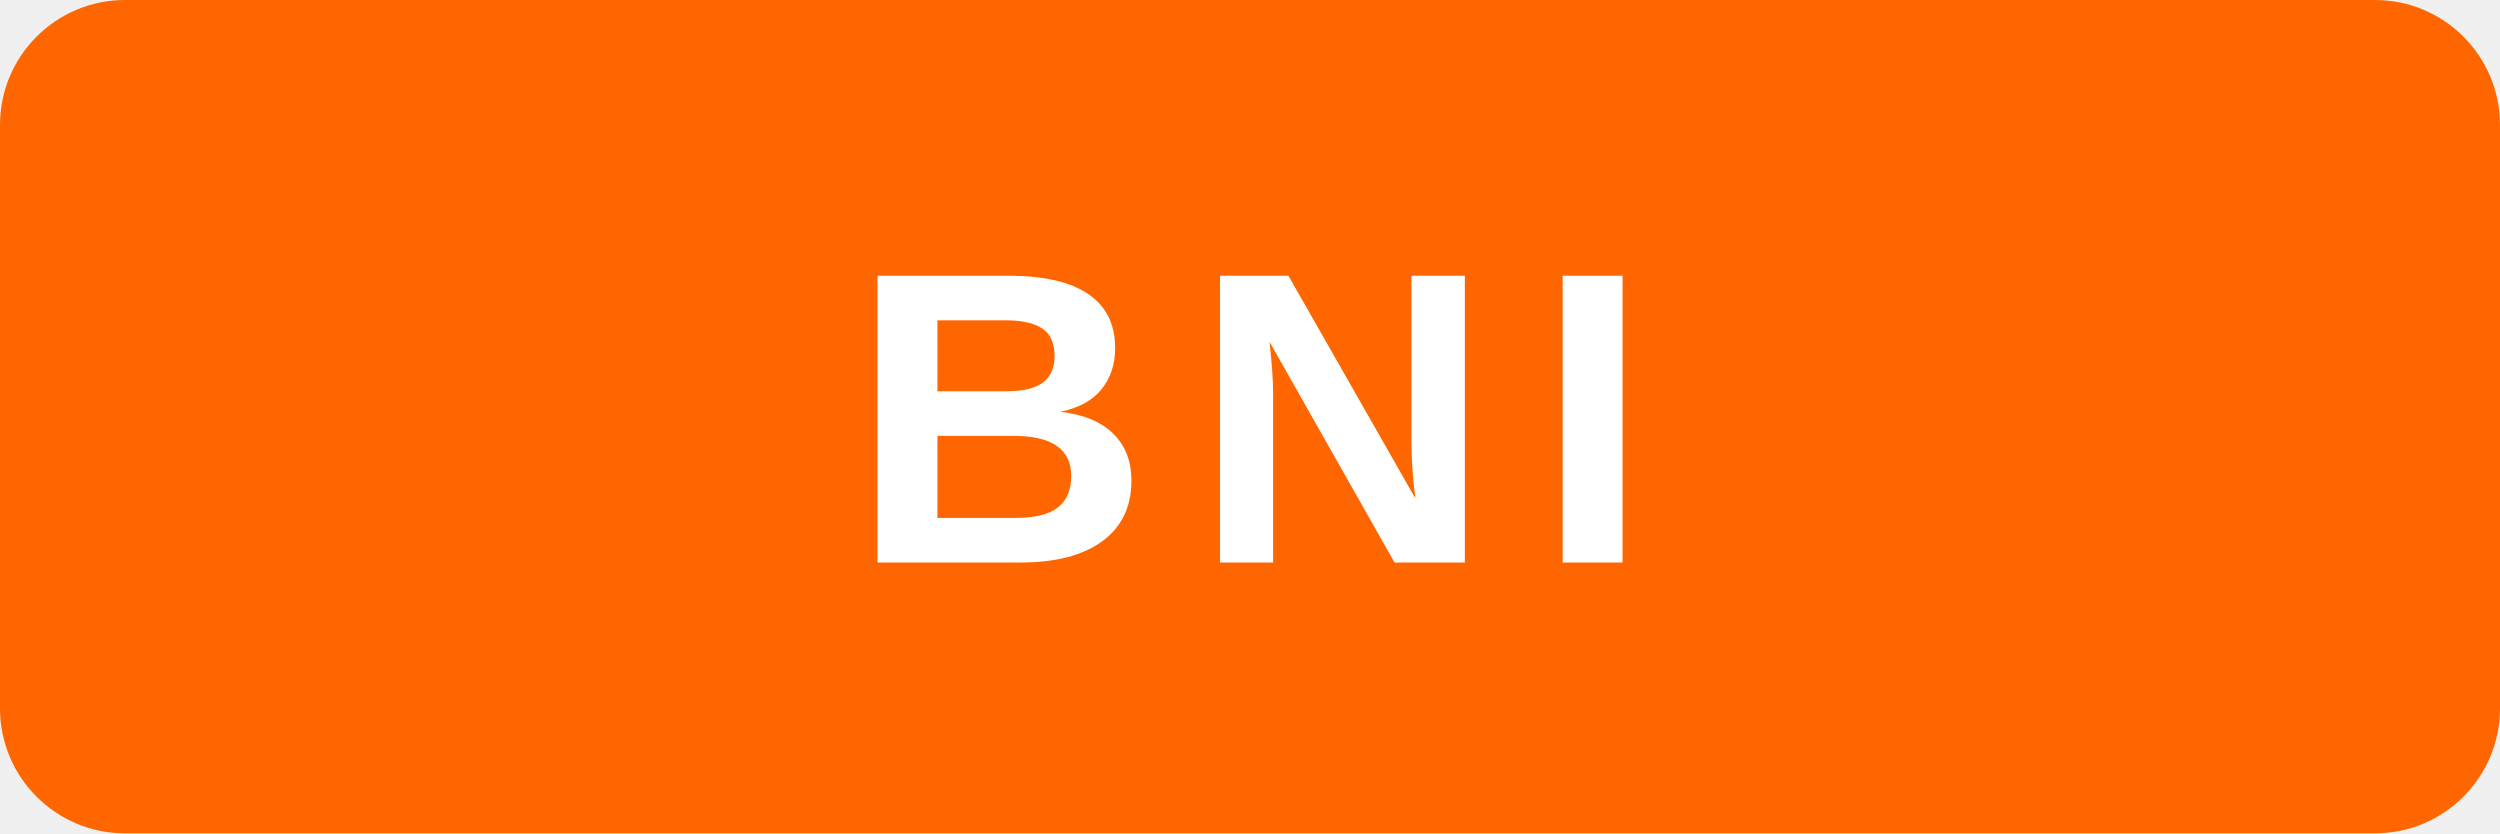
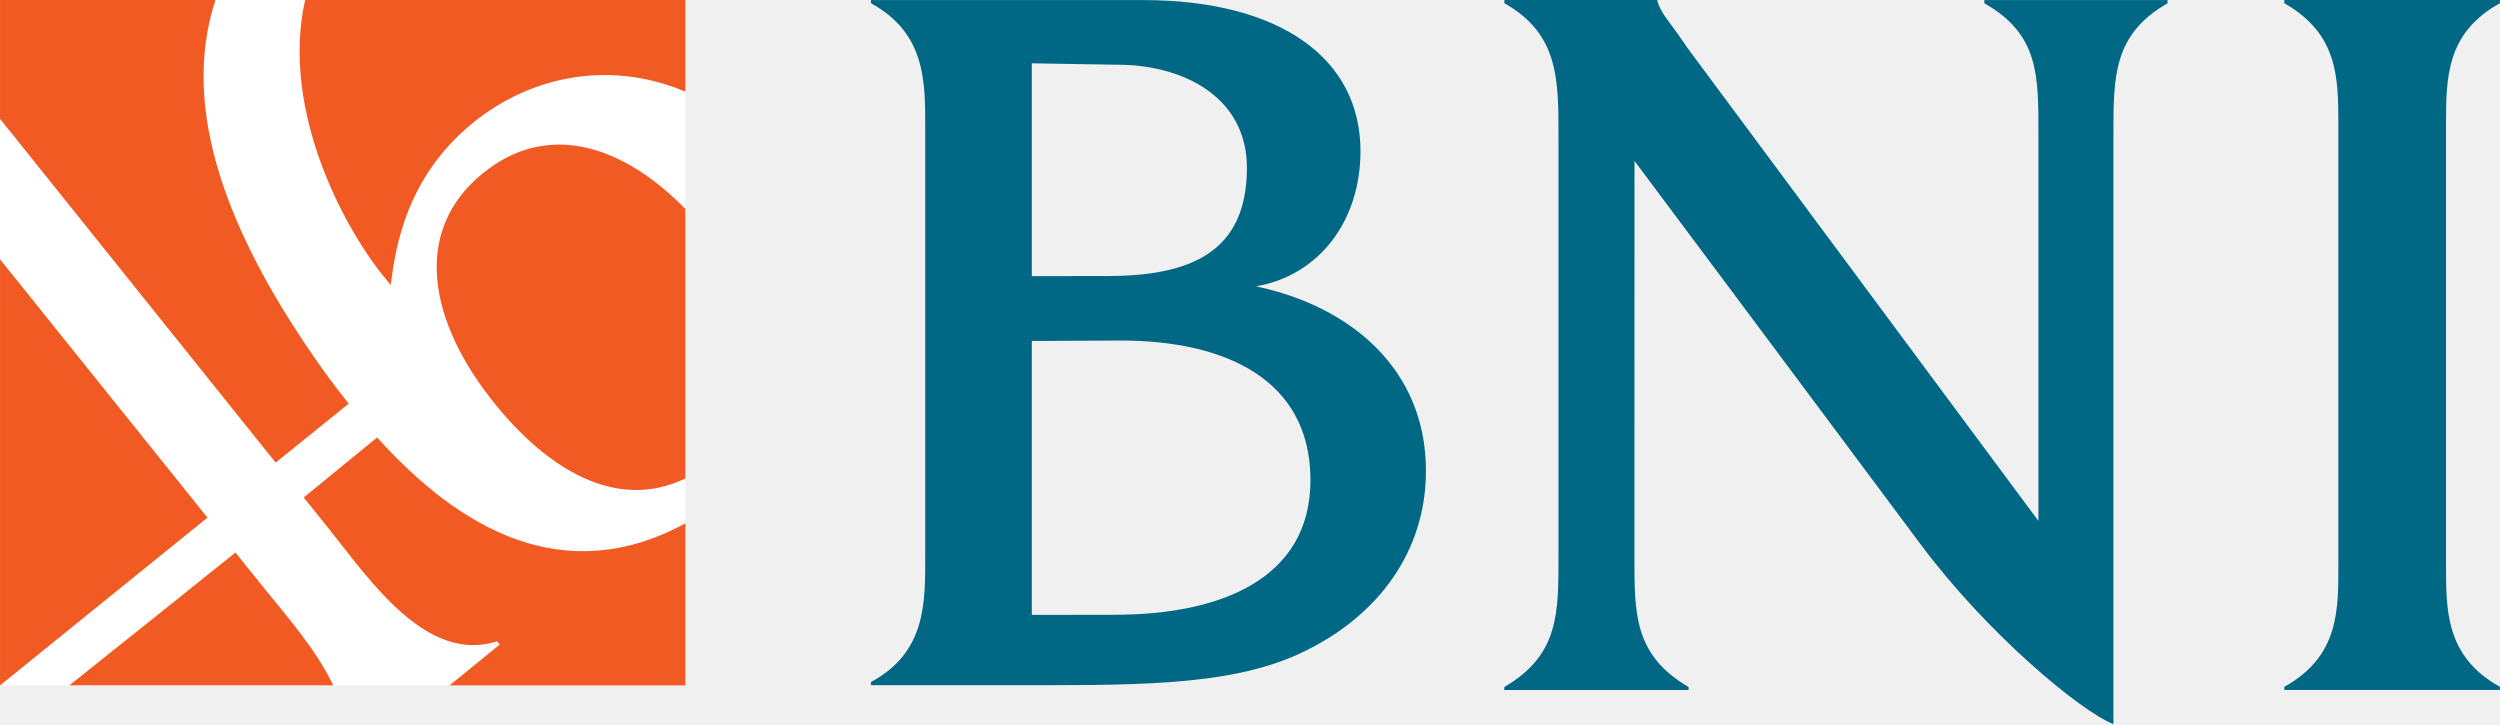
- <svg xmlns="http://www.w3.org/2000/svg" viewBox="0 0 120 40">
-   <rect width="120" height="40" rx="6" fill="#FF6600" />
-   <text x="60" y="27" font-family="Arial Black, Arial, sans-serif" font-weight="900" font-size="20" fill="white" text-anchor="middle" letter-spacing="2">BNI</text>
+ <svg xmlns="http://www.w3.org/2000/svg" width="200" height="57.931" viewBox="0 0 52.917 15.328" version="1.1" id="svg5028">
+   <g id="layer1" transform="translate(-7.903e-7,-220.3627)">
+     <path d="M 14.507,234.871 H 1.779604e-4 V 220.363 H 14.507 Z" style="fill:#ffffff;fill-opacity:1;fill-rule:nonzero;stroke:none;stroke-width:0.053" id="path176" />
+     <path id="path188" style="fill:#f15a22;fill-opacity:1;fill-rule:nonzero;stroke:none;stroke-width:0.356" d="m 5.834,230.155 1.546,-1.248 c -0.259,-0.326 -0.506,-0.654 -0.737,-0.993 -1.789,-2.588 -2.848,-5.221 -2.083,-7.551 H 7.903e-7 v 2.515 z" />
+     <path id="path192" style="fill:#f15a22;fill-opacity:1;fill-rule:nonzero;stroke:none;stroke-width:0.356" d="m 8.272,226.394 c 0.097,-0.821 0.346,-2.371 1.852,-3.521 1.305,-0.993 2.937,-1.184 4.383,-0.57 v -1.94 H 6.458 c -0.531,2.36 0.864,4.954 1.814,6.032" />
+     <path id="path196" style="fill:#f15a22;fill-opacity:1;fill-rule:nonzero;stroke:none;stroke-width:0.356" d="m 10.225,224.027 -0.006,0.004 c -1.515,1.231 -1.142,3.163 0.268,4.895 1.086,1.337 2.539,2.275 4.02,1.564 v -5.703 c -1.33,-1.363 -2.927,-1.862 -4.282,-0.76" />
+     <path id="path200" style="fill:#f15a22;fill-opacity:1;fill-rule:nonzero;stroke:none;stroke-width:0.356" d="m 6.9788481e-5,225.852 v 9.017 H 0.002 l 4.389,-3.55 z" />
+     <path id="path212" style="fill:#f15a22;fill-opacity:1;fill-rule:nonzero;stroke:none;stroke-width:0.356" d="m 7.983,229.622 c -0.431,0.354 -0.964,0.788 -1.555,1.271 l 0.57,0.71 c 0.824,1.031 2.031,2.817 3.524,2.334 l 0.056,0.068 -1.062,0.865 h 4.991 v -3.43 c -2.568,1.395 -4.775,0.125 -6.525,-1.817" />
+     <path id="path216" style="fill:#f15a22;fill-opacity:1;fill-rule:nonzero;stroke:none;stroke-width:0.356" d="m 5.574,232.793 -0.591,-0.735 c -1.211,0.972 -2.483,1.991 -3.515,2.811 h 5.584 c -0.363,-0.769 -1.021,-1.507 -1.478,-2.076" />
+     <path id="path220" style="fill:#006885;fill-opacity:1;fill-rule:nonzero;stroke:none;stroke-width:0.356" d="m 26.59,226.423 c 1.337,-0.234 2.207,-1.388 2.207,-2.861 0,-1.963 -1.699,-3.198 -4.607,-3.198 h -5.755 v 0.067 c 1.176,0.645 1.149,1.685 1.149,2.679 v 8.993 c 0,1.011 0.027,2.062 -1.149,2.697 v 0.066 h 2.771 c 2.707,0 4.784,0.046 6.333,-0.682 1.646,-0.774 2.644,-2.162 2.644,-3.855 0,-2.161 -1.608,-3.486 -3.594,-3.904 m -4.749,-4.722 1.821,0.03 c 1.351,0 2.732,0.661 2.732,2.182 0,1.808 -1.222,2.291 -2.964,2.291 l -1.589,0.002 v -0.002 z m 1.756,11.673 -1.756,0.002 v -5.717 -0.081 l 1.888,-0.009 c 2.197,0 4.01,0.816 4.01,2.954 0,2.094 -1.904,2.85 -4.142,2.85" />
+     <path id="path224" style="fill:#006885;fill-opacity:1;fill-rule:nonzero;stroke:none;stroke-width:0.356" d="m 34.596,232.103 c 0,1.237 -0.022,2.116 1.146,2.803 v 0.062 h -3.901 v -0.062 c 1.167,-0.687 1.147,-1.565 1.147,-2.803 v -8.812 c 0,-1.228 0.02,-2.202 -1.145,-2.86 v -0.068 h 3.238 v 0.022 c 0.086,0.263 0.229,0.411 0.329,0.553 0.104,0.137 0.308,0.439 0.308,0.439 l 7.429,10.012 v -8.183 c 0,-1.234 0.019,-2.116 -1.145,-2.774 v -0.068 h 3.878 v 0.068 c -1.145,0.658 -1.145,1.54 -1.145,2.774 v 12.485 c -0.708,-0.281 -2.683,-1.925 -4.089,-3.817 -2.524,-3.39 -6.049,-8.105 -6.049,-8.105 z" />
+     <path id="path228" style="fill:#006885;fill-opacity:1;fill-rule:nonzero;stroke:none;stroke-width:0.356" d="m 49.496,222.992 c 0,-1.014 -0.017,-1.917 -1.144,-2.561 v -0.068 h 4.564 v 0.068 c -1.131,0.624 -1.141,1.567 -1.141,2.561 v 9.269 c 0,0.99 -0.026,1.994 1.141,2.64 v 0.065 h -4.564 v -0.065 c 1.174,-0.655 1.144,-1.641 1.144,-2.634 z" />
+   </g>
</svg>
